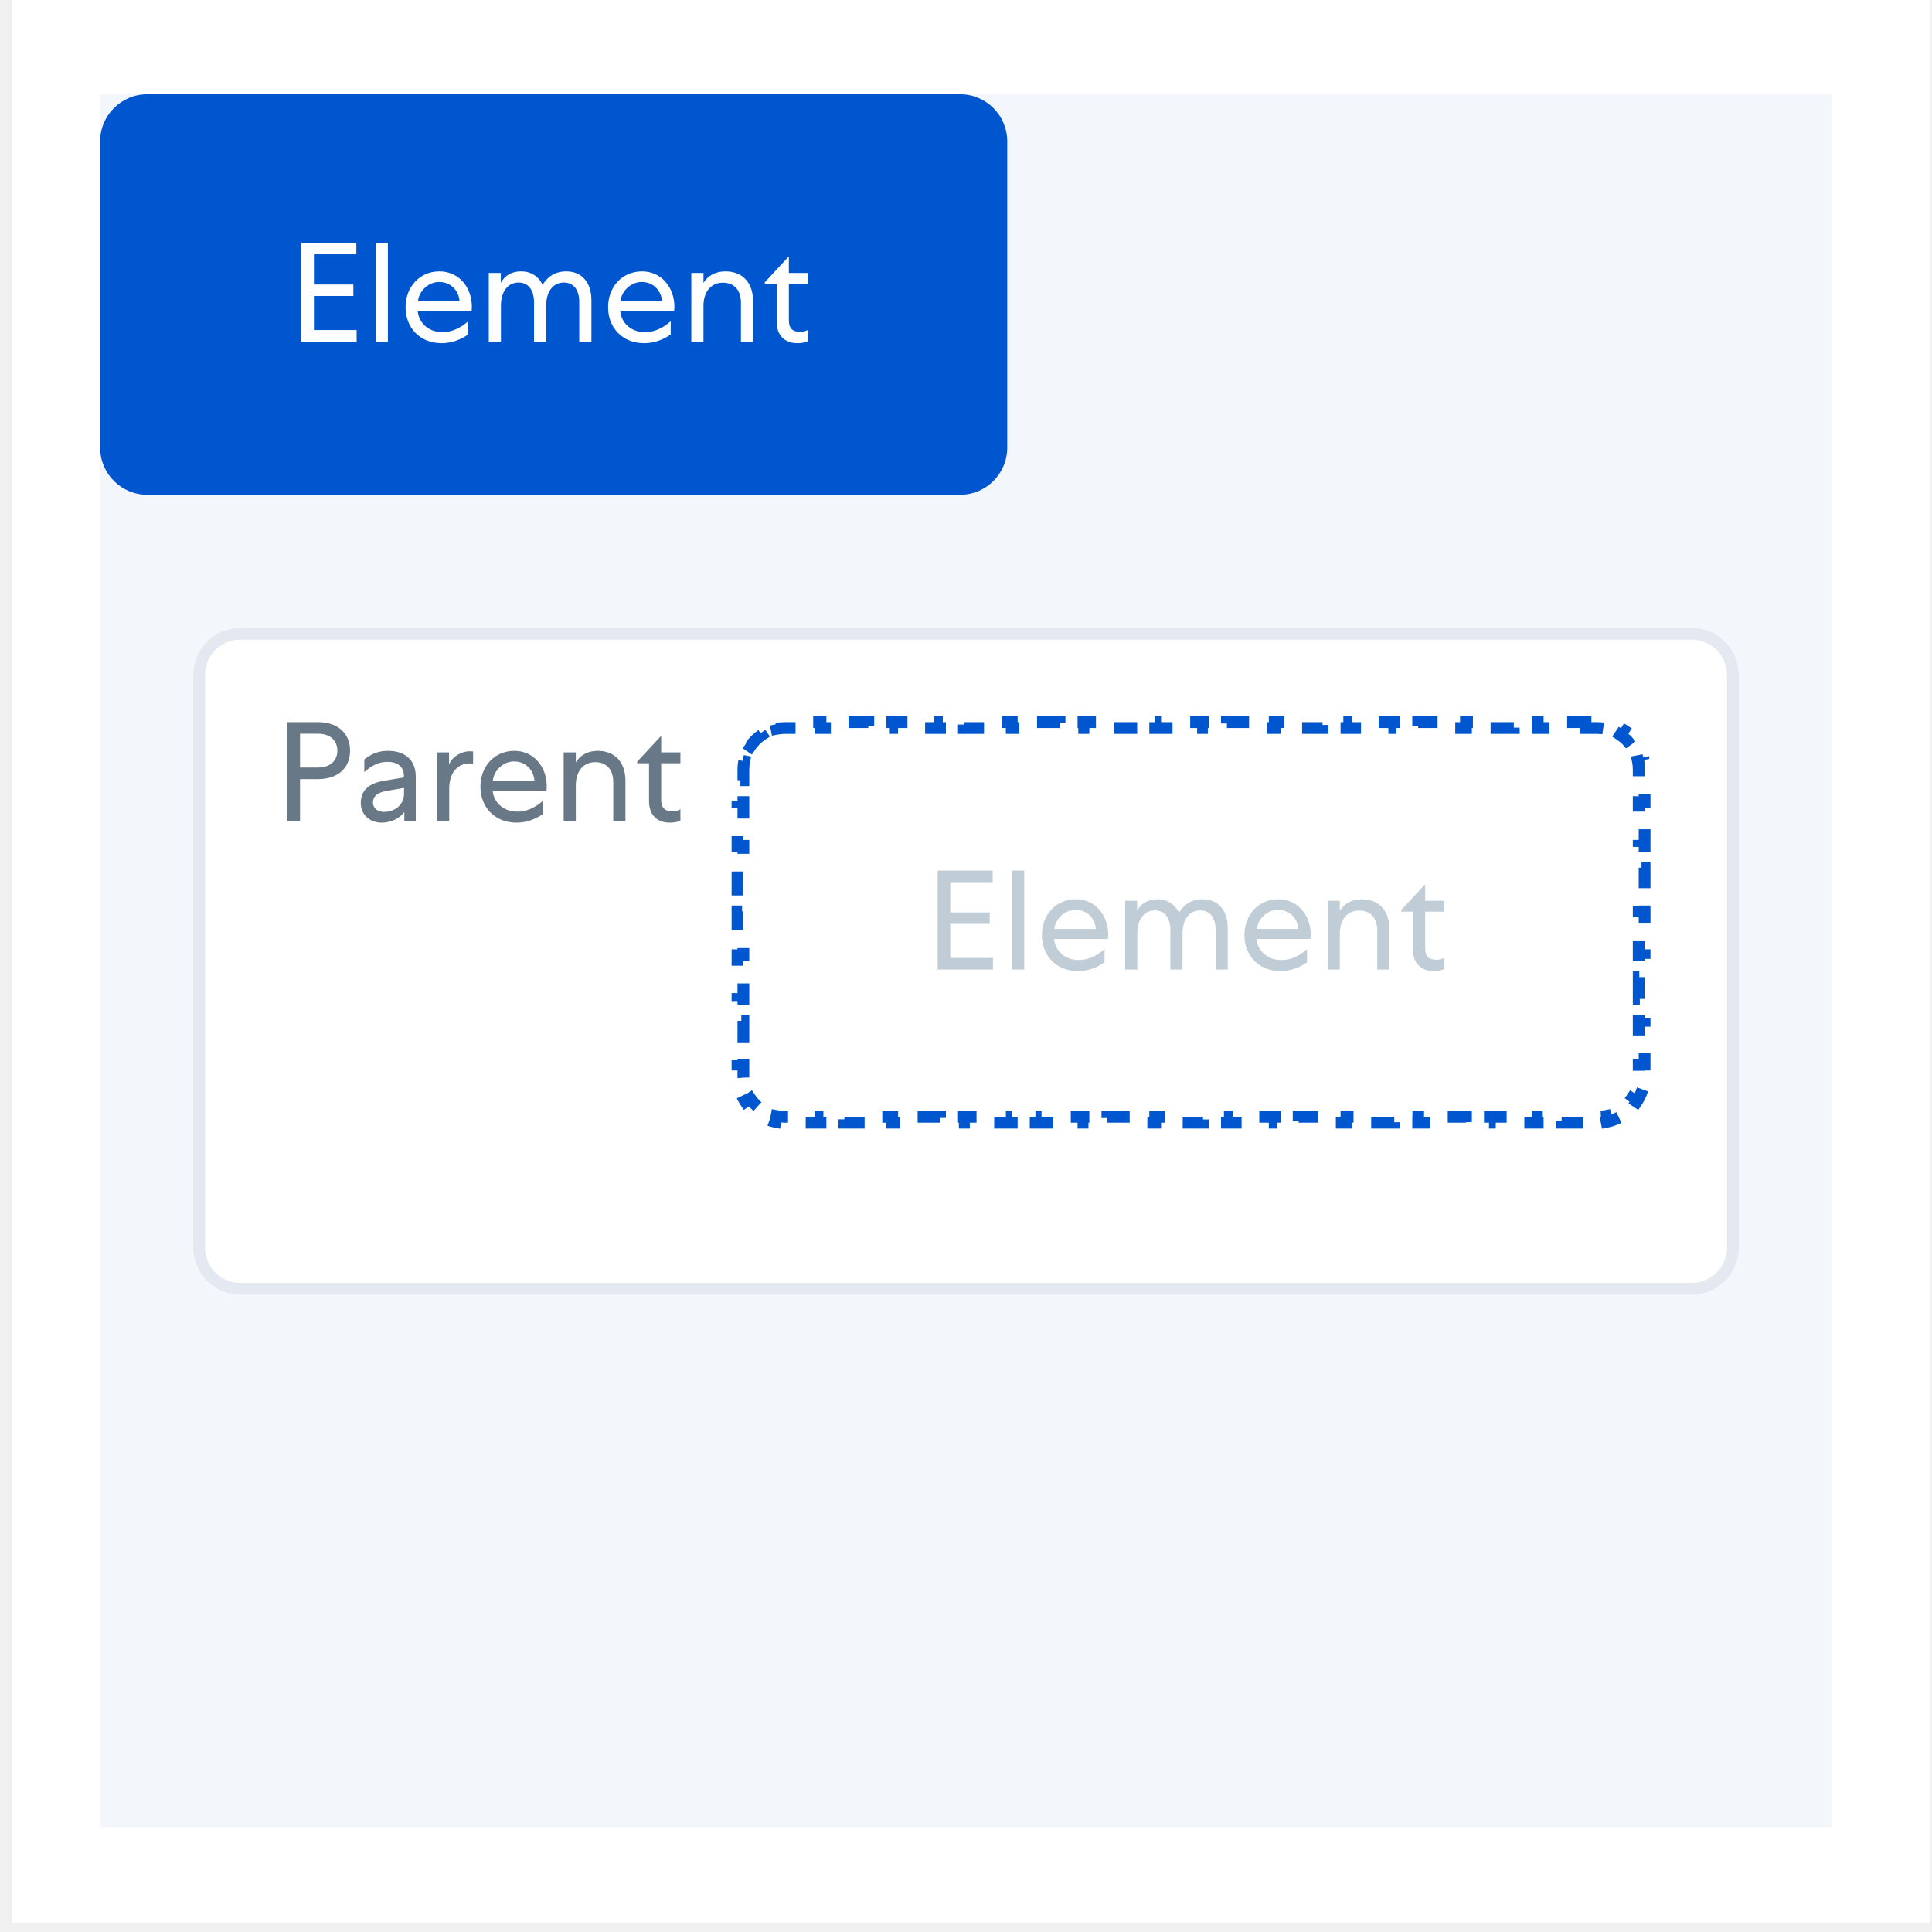
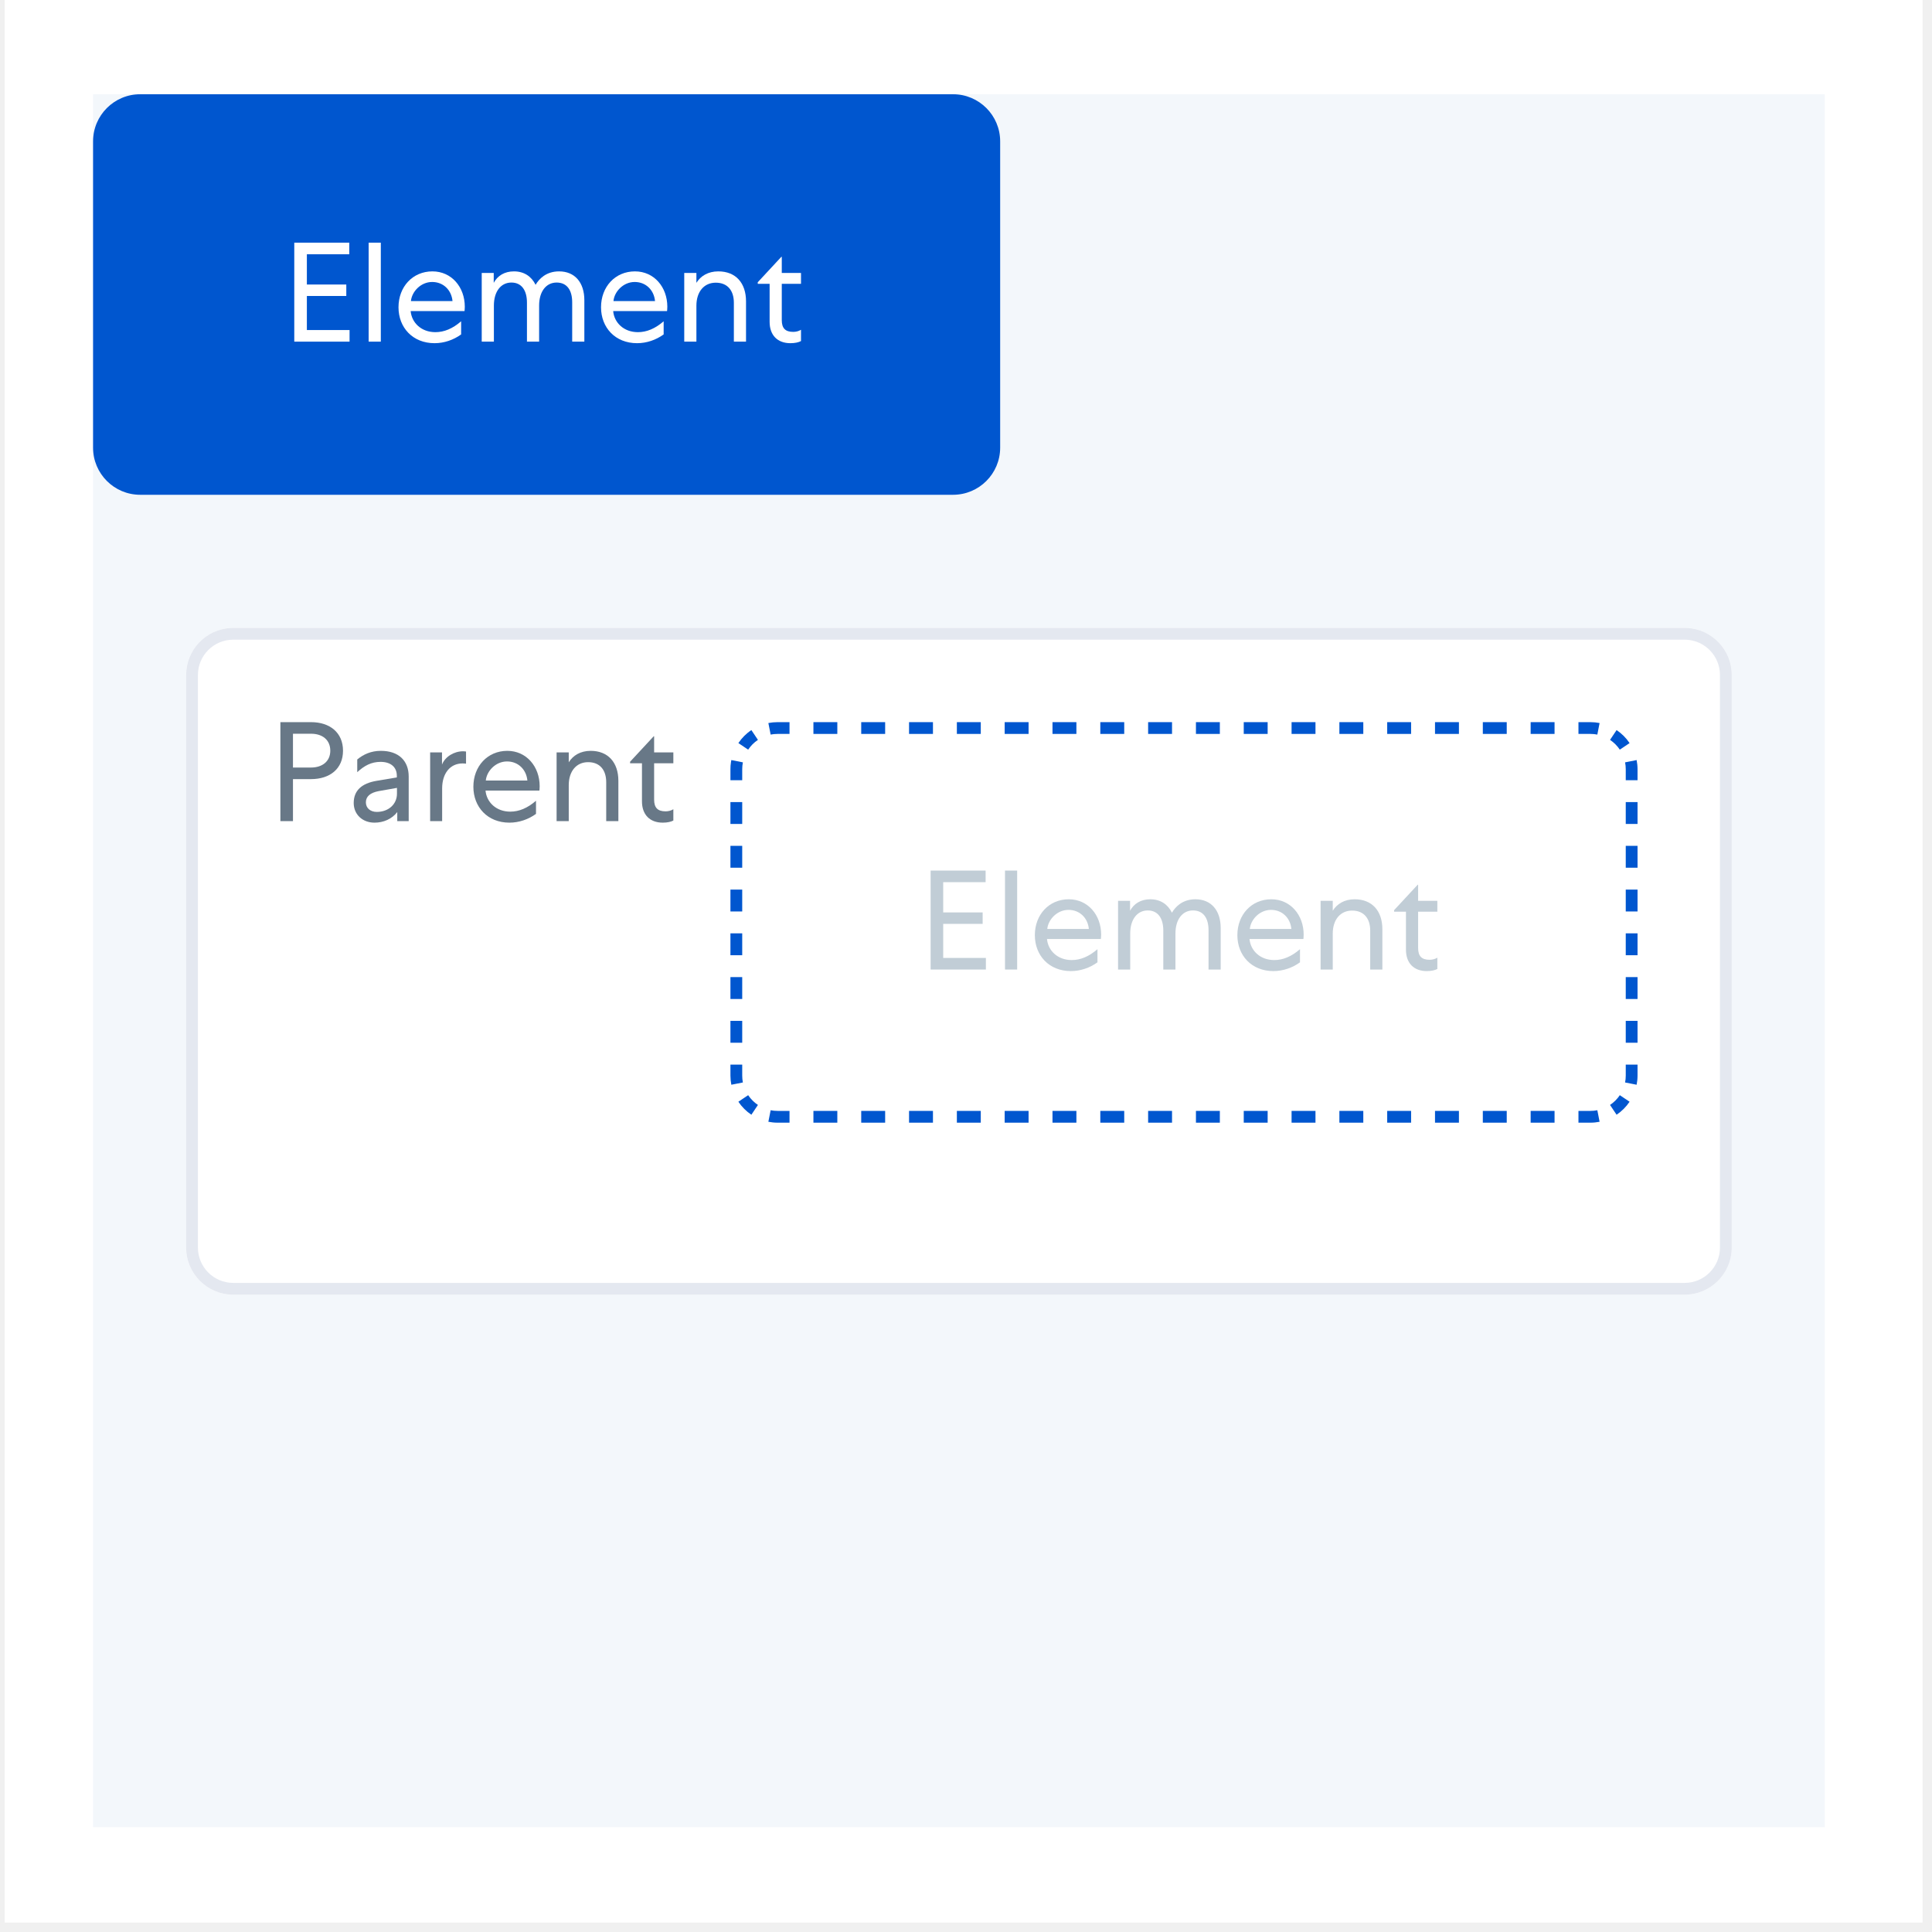
<svg xmlns="http://www.w3.org/2000/svg" width="164" height="164" viewBox="0 0 164 164" fill="none">
  <g clip-path="url(#clip0_1663_178814)">
-     <rect x="1" width="163.2" height="163.2" fill="white" />
-     <rect x="8.5" y="8" width="147" height="147.1" fill="#F3F7FB" />
-     <rect x="8.5" y="8" width="77" height="34" rx="4" fill="#0056CF" />
-     <path fill-rule="evenodd" clip-rule="evenodd" d="M37.307 23.036C38.939 23.036 40.055 24.38 40.055 26.036C40.055 26.264 40.03 26.408 40.03 26.408H35.459C35.543 27.38 36.347 28.196 37.559 28.196C38.303 28.196 39.023 27.896 39.743 27.273V28.388C39.095 28.856 38.302 29.132 37.486 29.132C35.627 29.132 34.427 27.8 34.427 26.084C34.427 24.344 35.627 23.036 37.307 23.036ZM37.283 23.936C36.311 23.936 35.555 24.764 35.482 25.556H39.011C38.927 24.632 38.243 23.936 37.283 23.936Z" fill="white" />
-     <path fill-rule="evenodd" clip-rule="evenodd" d="M54.498 23.036C56.13 23.036 57.246 24.38 57.246 26.036C57.246 26.264 57.222 26.408 57.222 26.408H52.65C52.734 27.38 53.538 28.196 54.75 28.196C55.494 28.196 56.215 27.896 56.935 27.273V28.388C56.287 28.856 55.494 29.132 54.678 29.132C52.818 29.132 51.618 27.8 51.618 26.084C51.618 24.344 52.818 23.036 54.498 23.036ZM54.475 23.936C53.503 23.936 52.746 24.764 52.674 25.556H56.202C56.118 24.632 55.434 23.936 54.475 23.936Z" fill="white" />
-     <path d="M66.962 23.168H68.594V24.092H66.962V27.176C66.962 27.86 67.262 28.172 67.934 28.172C68.162 28.172 68.414 28.112 68.594 27.992V28.952C68.39 29.06 68.09 29.132 67.694 29.132C66.59 29.132 65.93 28.448 65.93 27.32V24.092H64.922V23.96L66.926 21.8H66.962V23.168Z" fill="white" />
-     <path d="M30.248 21.584H26.648V24.152H29.996V25.124H26.648V28.016H30.273V29H25.58V20.6H30.248V21.584Z" fill="white" />
-     <path d="M32.926 29H31.894V20.6H32.926V29Z" fill="white" />
-     <path d="M48.056 23.036C49.399 23.036 50.203 23.985 50.203 25.484V29H49.171V25.664C49.171 24.632 48.727 23.985 47.852 23.984C46.952 23.984 46.363 24.752 46.363 25.94V29H45.331V25.689C45.331 24.645 44.875 23.984 44.011 23.984C43.111 23.985 42.523 24.753 42.523 25.94V29H41.491V23.168H42.511V24.008C42.835 23.408 43.423 23.036 44.227 23.036C45.091 23.036 45.715 23.468 46.063 24.176C46.352 23.684 46.952 23.036 48.056 23.036Z" fill="white" />
-     <path d="M61.574 23.036C63.062 23.036 63.927 24.032 63.927 25.58V29H62.895V25.7C62.895 24.656 62.354 23.996 61.358 23.996C60.362 23.996 59.715 24.764 59.715 25.952V29H58.683V23.168H59.715V24.008C60.075 23.432 60.699 23.036 61.574 23.036Z" fill="white" />
-     <path d="M16.4 57.3C16.4 55.091 18.191 53.3 20.4 53.3H143.601C145.81 53.3 147.601 55.091 147.601 57.3V105.9C147.601 108.109 145.81 109.9 143.601 109.9H20.4C18.191 109.9 16.4 108.109 16.4 105.9V57.3Z" fill="white" />
-     <path d="M143.601 108.9V109.9H20.4V108.9H143.601ZM146.601 105.9V57.3C146.601 55.695 145.34 54.384 143.755 54.304L143.601 54.3H20.4C18.744 54.3 17.4 55.643 17.4 57.3V105.9C17.4 107.556 18.744 108.9 20.4 108.9V109.9C18.191 109.9 16.4 108.109 16.4 105.9V57.3C16.4 55.16 18.081 53.412 20.194 53.305L20.4 53.3H143.601L143.807 53.305C145.92 53.412 147.601 55.16 147.601 57.3V105.9C147.601 108.109 145.81 109.9 143.601 109.9V108.9C145.257 108.9 146.601 107.556 146.601 105.9Z" fill="#E4E8F0" />
-     <path fill-rule="evenodd" clip-rule="evenodd" d="M32.929 63.736C34.429 63.736 35.293 64.564 35.293 65.92V69.7H34.321V68.933C33.865 69.521 33.157 69.832 32.389 69.832C31.357 69.832 30.625 69.124 30.625 68.164C30.625 67.12 31.285 66.496 32.569 66.281L34.285 65.992V65.849C34.285 65.117 33.769 64.672 32.905 64.672C32.113 64.672 31.525 64.996 30.925 65.548V64.468C31.453 64.036 32.089 63.737 32.929 63.736ZM32.737 67.156C32.041 67.288 31.657 67.601 31.657 68.105C31.657 68.597 32.041 68.92 32.581 68.92C33.577 68.92 34.297 68.272 34.297 67.372V66.88L32.737 67.156Z" fill="#687887" />
-     <path fill-rule="evenodd" clip-rule="evenodd" d="M43.662 63.736C45.294 63.736 46.41 65.081 46.41 66.737C46.41 66.964 46.386 67.109 46.386 67.109H41.815C41.899 68.08 42.702 68.897 43.914 68.897C44.658 68.897 45.379 68.597 46.099 67.973V69.088C45.451 69.556 44.658 69.832 43.842 69.832C41.982 69.832 40.782 68.5 40.782 66.784C40.782 65.044 41.982 63.737 43.662 63.736ZM43.639 64.636C42.667 64.636 41.91 65.464 41.838 66.256H45.366C45.282 65.332 44.598 64.636 43.639 64.636Z" fill="#687887" />
-     <path d="M56.126 63.868H57.758V64.792H56.126V67.876C56.126 68.56 56.426 68.872 57.098 68.872C57.326 68.872 57.578 68.812 57.758 68.693V69.653C57.554 69.76 57.254 69.832 56.858 69.832C55.755 69.832 55.094 69.148 55.094 68.021V64.792H54.086V64.66L56.09 62.5H56.126V63.868Z" fill="#687887" />
-     <path fill-rule="evenodd" clip-rule="evenodd" d="M27.004 61.3C28.6 61.3 29.717 62.189 29.717 63.725C29.717 65.26 28.6 66.136 27.004 66.136H25.469V69.7H24.4V61.3H27.004ZM25.469 65.153H27.004C27.964 65.153 28.637 64.624 28.637 63.725C28.637 62.801 27.964 62.284 27.004 62.284H25.469V65.153Z" fill="#687887" />
-     <path d="M39.908 63.773C40.049 63.773 40.155 63.795 40.16 63.796V64.828C40.156 64.827 40.048 64.804 39.872 64.804C38.792 64.804 38.132 65.668 38.132 66.928V69.7H37.112V63.868H38.12V64.901C38.384 64.229 39.14 63.773 39.908 63.773Z" fill="#687887" />
-     <path d="M50.738 63.736C52.226 63.736 53.091 64.733 53.091 66.281V69.7H52.059V66.401C52.059 65.357 51.519 64.697 50.523 64.697C49.527 64.697 48.879 65.465 48.879 66.653V69.7H47.847V63.868H48.879V64.708C49.239 64.132 49.863 63.737 50.738 63.736Z" fill="#687887" />
-     <path d="M134.589 61.3V61.8H135.604C135.838 61.8 136.066 61.823 136.287 61.866L136.383 61.376C136.908 61.48 137.396 61.686 137.825 61.974L137.548 62.389C137.93 62.645 138.259 62.974 138.515 63.356L138.929 63.077C139.216 63.507 139.423 63.995 139.526 64.52H139.527L139.037 64.616C139.081 64.837 139.104 65.066 139.104 65.3V66.229H139.604V68.086H139.104V69.943H139.604V71.8H139.104V73.657H139.604V75.514H139.104V77.371H139.604V79.229H139.104V81.086H139.604V82.943H139.104V84.8H139.604V86.657H139.104V88.514H139.604V90.371H139.104V91.3C139.104 91.534 139.081 91.763 139.037 91.984L139.526 92.079C139.423 92.605 139.216 93.092 138.929 93.522L138.515 93.244C138.259 93.626 137.93 93.955 137.548 94.211L137.825 94.625C137.396 94.913 136.908 95.119 136.383 95.223L136.287 94.734C136.066 94.777 135.838 94.8 135.604 94.8H134.589V95.3H132.56V94.8H130.53V95.3H128.501V94.8H126.471V95.3H124.441V94.8H122.412V95.3H120.383V94.8H118.354V95.3H116.324V94.8H114.295V95.3H112.266V94.8H110.236V95.3H108.206V94.8H106.177V95.3H104.147V94.8H102.118V95.3H100.089V94.8H98.06V95.3H96.03V94.8H94.001V95.3H91.971V94.8H89.941V95.3H87.912V94.8H85.883V95.3H83.853V94.8H81.824V95.3H79.795V94.8H77.766V95.3H75.736V94.8H73.706V95.3H71.677V94.8H69.647V95.3H67.618V94.8H66.603C66.369 94.8 66.141 94.777 65.92 94.734L65.823 95.223C65.298 95.119 64.81 94.913 64.381 94.625L64.659 94.211C64.277 93.955 63.948 93.626 63.692 93.244L63.277 93.522C62.99 93.092 62.783 92.604 62.68 92.079L63.17 91.984C63.137 91.818 63.116 91.648 63.107 91.475L63.103 91.3V90.371H62.603V88.514H63.103V86.657H62.603V84.8H63.103V82.943H62.603V81.086H63.103V79.229H62.603V77.371H63.103V75.514H62.603V73.657H63.103V71.8H62.603V69.943H63.103V68.086H62.603V66.229H63.103V65.3C63.103 65.066 63.126 64.837 63.17 64.616L62.68 64.52C62.783 63.995 62.99 63.507 63.277 63.077L63.692 63.356C63.948 62.974 64.277 62.645 64.659 62.389L64.381 61.974C64.81 61.686 65.298 61.48 65.823 61.376L65.92 61.866C66.141 61.823 66.369 61.8 66.603 61.8H67.618V61.3H69.647V61.8H71.677V61.3H73.706V61.8H75.736V61.3H77.766V61.8H79.795V61.3H81.824V61.8H83.853V61.3H85.883V61.8H87.912V61.3H89.941V61.8H91.971V61.3H94.001V61.8H96.03V61.3H98.06V61.8H100.089V61.3H102.118V61.8H104.147V61.3H106.177V61.8H108.206V61.3H110.236V61.8H112.266V61.3H114.295V61.8H116.324V61.3H118.354V61.8H120.383V61.3H122.412V61.8H124.441V61.3H126.471V61.8H128.501V61.3H130.53V61.8H132.56V61.3H134.589Z" stroke="#0056CF" stroke-dasharray="2 2" />
-     <path fill-rule="evenodd" clip-rule="evenodd" d="M91.323 76.336C92.955 76.336 94.071 77.68 94.071 79.336C94.071 79.564 94.047 79.708 94.047 79.708H89.476C89.56 80.68 90.363 81.496 91.575 81.496C92.319 81.496 93.04 81.196 93.76 80.572V81.688C93.112 82.156 92.319 82.432 91.503 82.432C89.643 82.432 88.443 81.1 88.443 79.384C88.443 77.644 89.643 76.336 91.323 76.336ZM91.3 77.236C90.328 77.236 89.571 78.064 89.499 78.856H93.027C92.943 77.932 92.26 77.236 91.3 77.236Z" fill="#C1CDD6" />
-     <path fill-rule="evenodd" clip-rule="evenodd" d="M108.515 76.336C110.147 76.336 111.263 77.68 111.263 79.336C111.263 79.564 111.238 79.708 111.238 79.708H106.667C106.751 80.68 107.555 81.496 108.767 81.496C109.511 81.496 110.231 81.196 110.951 80.572V81.688C110.303 82.156 109.51 82.432 108.694 82.432C106.835 82.432 105.635 81.1 105.635 79.384C105.635 77.644 106.835 76.336 108.515 76.336ZM108.491 77.236C107.519 77.236 106.763 78.064 106.69 78.856H110.219C110.135 77.932 109.451 77.236 108.491 77.236Z" fill="#C1CDD6" />
-     <path d="M120.979 76.468H122.61V77.392H120.979V80.476C120.979 81.16 121.278 81.472 121.95 81.472C122.178 81.472 122.43 81.412 122.61 81.292V82.252C122.406 82.36 122.107 82.432 121.711 82.432C120.607 82.432 119.946 81.748 119.946 80.62V77.392H118.938V77.26L120.942 75.1H120.979V76.468Z" fill="#C1CDD6" />
-     <path d="M84.265 74.884H80.665V77.452H84.013V78.424H80.665V81.316H84.289V82.3H79.597V73.9H84.265V74.884Z" fill="#C1CDD6" />
-     <path d="M86.942 82.3H85.91V73.9H86.942V82.3Z" fill="#C1CDD6" />
-     <path d="M102.072 76.336C103.416 76.336 104.22 77.284 104.22 78.784V82.3H103.188V78.964C103.188 77.932 102.744 77.284 101.868 77.284C100.968 77.284 100.38 78.052 100.38 79.24V82.3H99.348V78.989C99.348 77.945 98.891 77.284 98.027 77.284C97.128 77.285 96.54 78.053 96.54 79.24V82.3H95.508V76.468H96.527V77.308C96.851 76.708 97.44 76.336 98.244 76.336C99.108 76.336 99.732 76.768 100.08 77.476C100.368 76.984 100.968 76.336 102.072 76.336Z" fill="#C1CDD6" />
-     <path d="M115.591 76.336C117.079 76.336 117.943 77.332 117.943 78.88V82.3H116.911V79C116.911 77.956 116.371 77.296 115.375 77.296C114.379 77.296 113.731 78.064 113.731 79.252V82.3H112.699V76.468H113.731V77.308C114.091 76.732 114.715 76.336 115.591 76.336Z" fill="#C1CDD6" />
+     <rect x="0.4" width="163.2" height="163.2" fill="white" />
+     <rect x="7.9" y="8" width="147" height="147.1" fill="#F3F7FB" />
+     <rect x="7.9" y="8" width="77" height="34" rx="4" fill="#0056CF" />
+     <path fill-rule="evenodd" clip-rule="evenodd" d="M36.707 23.036C38.339 23.036 39.455 24.38 39.455 26.036C39.455 26.264 39.431 26.408 39.431 26.408H34.859C34.944 27.38 35.747 28.196 36.959 28.196C37.703 28.196 38.424 27.896 39.144 27.273V28.388C38.496 28.856 37.703 29.132 36.887 29.132C35.027 29.132 33.827 27.8 33.827 26.084C33.827 24.344 35.027 23.036 36.707 23.036ZM36.684 23.936C35.712 23.936 34.955 24.764 34.883 25.556H38.411C38.327 24.632 37.643 23.936 36.684 23.936Z" fill="white" />
+     <path fill-rule="evenodd" clip-rule="evenodd" d="M53.898 23.036C55.53 23.036 56.647 24.38 56.647 26.036C56.647 26.264 56.622 26.408 56.622 26.408H52.051C52.135 27.38 52.939 28.196 54.15 28.196C54.894 28.196 55.615 27.896 56.335 27.273V28.388C55.687 28.856 54.894 29.132 54.078 29.132C52.218 29.132 51.019 27.8 51.019 26.084C51.019 24.344 52.218 23.036 53.898 23.036ZM53.875 23.936C52.903 23.936 52.146 24.764 52.074 25.556H55.602C55.518 24.632 54.835 23.936 53.875 23.936Z" fill="white" />
+     <path d="M66.362 23.168H67.994V24.092H66.362V27.176C66.362 27.86 66.662 28.172 67.334 28.172C67.562 28.172 67.814 28.112 67.994 27.992V28.952C67.79 29.06 67.49 29.132 67.095 29.132C65.991 29.132 65.33 28.448 65.33 27.32V24.092H64.322V23.96L66.326 21.8H66.362V23.168Z" fill="white" />
+     <path d="M29.648 21.584H26.049V24.152H29.396V25.124H26.049V28.016H29.673V29H24.98V20.6H29.648V21.584Z" fill="white" />
+     <path d="M32.326 29H31.294V20.6H32.326V29Z" fill="white" />
+     <path d="M47.456 23.036C48.8 23.036 49.603 23.985 49.603 25.484V29H48.571V25.664C48.571 24.632 48.128 23.985 47.252 23.984C46.352 23.984 45.764 24.752 45.764 25.94V29H44.731V25.689C44.731 24.645 44.275 23.984 43.411 23.984C42.511 23.985 41.924 24.753 41.924 25.94V29H40.892V23.168H41.911V24.008C42.235 23.408 42.824 23.036 43.628 23.036C44.492 23.036 45.116 23.468 45.464 24.176C45.752 23.684 46.352 23.036 47.456 23.036Z" fill="white" />
+     <path d="M60.975 23.036C62.463 23.036 63.327 24.032 63.327 25.58V29H62.295V25.7C62.295 24.656 61.755 23.996 60.759 23.996C59.763 23.996 59.115 24.764 59.115 25.952V29H58.083V23.168H59.115V24.008C59.475 23.432 60.099 23.036 60.975 23.036Z" fill="white" />
+     <path d="M15.801 57.3C15.801 55.091 17.592 53.3 19.801 53.3H143.001C145.21 53.3 147.001 55.091 147.001 57.3V105.9C147.001 108.109 145.21 109.9 143.001 109.9H19.801C17.592 109.9 15.801 108.109 15.801 105.9V57.3Z" fill="white" />
+     <path d="M143.001 108.9V109.9H19.801V108.9H143.001ZM146.001 105.9V57.3C146.001 55.695 144.74 54.384 143.155 54.304L143.001 54.3H19.801C18.144 54.3 16.801 55.643 16.801 57.3V105.9C16.801 107.556 18.144 108.9 19.801 108.9V109.9C17.592 109.9 15.801 108.109 15.801 105.9V57.3C15.801 55.16 17.481 53.412 19.595 53.305L19.801 53.3H143.001L143.207 53.305C145.32 53.412 147.001 55.16 147.001 57.3V105.9C147.001 108.109 145.21 109.9 143.001 109.9V108.9C144.658 108.9 146.001 107.556 146.001 105.9Z" fill="#E4E8F0" />
+     <path fill-rule="evenodd" clip-rule="evenodd" d="M32.329 63.736C33.829 63.736 34.693 64.564 34.693 65.92V69.7H33.722V68.933C33.266 69.521 32.557 69.832 31.789 69.832C30.757 69.832 30.025 69.124 30.025 68.164C30.025 67.12 30.686 66.496 31.97 66.281L33.685 65.992V65.849C33.685 65.117 33.169 64.672 32.306 64.672C31.514 64.672 30.925 64.996 30.325 65.548V64.468C30.853 64.036 31.489 63.737 32.329 63.736ZM32.138 67.156C31.442 67.288 31.058 67.601 31.058 68.105C31.058 68.597 31.442 68.92 31.981 68.92C32.977 68.92 33.697 68.272 33.697 67.372V66.88L32.138 67.156Z" fill="#687887" />
+     <path fill-rule="evenodd" clip-rule="evenodd" d="M43.062 63.736C44.694 63.736 45.81 65.081 45.81 66.737C45.81 66.964 45.786 67.109 45.786 67.109H41.215C41.299 68.08 42.103 68.897 43.315 68.897C44.059 68.897 44.779 68.597 45.499 67.973V69.088C44.851 69.556 44.058 69.832 43.242 69.832C41.382 69.832 40.183 68.5 40.183 66.784C40.183 65.044 41.383 63.737 43.062 63.736ZM43.039 64.636C42.067 64.636 41.31 65.464 41.238 66.256H44.767C44.682 65.332 43.999 64.636 43.039 64.636Z" fill="#687887" />
+     <path d="M55.526 63.868H57.158V64.792H55.526V67.876C55.526 68.56 55.826 68.872 56.498 68.872C56.726 68.872 56.978 68.812 57.158 68.693V69.653C56.954 69.76 56.654 69.832 56.259 69.832C55.155 69.832 54.494 69.148 54.494 68.021V64.792H53.486V64.66L55.49 62.5H55.526V63.868Z" fill="#687887" />
+     <path fill-rule="evenodd" clip-rule="evenodd" d="M26.404 61.3C28 61.3 29.117 62.189 29.117 63.725C29.117 65.26 28 66.136 26.404 66.136H24.869V69.7H23.801V61.3H26.404ZM24.869 65.153H26.404C27.364 65.153 28.037 64.624 28.037 63.725C28.037 62.801 27.364 62.284 26.404 62.284H24.869V65.153Z" fill="#687887" />
+     <path d="M39.309 63.773C39.449 63.773 39.555 63.795 39.56 63.796V64.828C39.556 64.827 39.449 64.804 39.273 64.804C38.193 64.804 37.532 65.668 37.532 66.928V69.7H36.513V63.868H37.52V64.901C37.785 64.229 38.541 63.773 39.309 63.773Z" fill="#687887" />
+     <path d="M50.139 63.736C51.627 63.736 52.491 64.733 52.491 66.281V69.7H51.459V66.401C51.459 65.357 50.919 64.697 49.923 64.697C48.927 64.697 48.279 65.465 48.279 66.653V69.7H47.247V63.868H48.279V64.708C48.639 64.132 49.263 63.737 50.139 63.736Z" fill="#687887" />
+     <path d="M65.417 94.243C65.606 94.281 65.802 94.3 66.004 94.3H67.019V95.3H66.004C65.737 95.3 65.476 95.273 65.224 95.223L65.417 94.243Z" fill="#0056CF" />
+     <path d="M71.077 95.3H69.048V94.3H71.077V95.3Z" fill="#0056CF" />
+     <path d="M75.137 95.3H73.106V94.3H75.137V95.3Z" fill="#0056CF" />
+     <path d="M79.195 95.3H77.166V94.3H79.195V95.3Z" fill="#0056CF" />
+     <path d="M83.254 95.3H81.225V94.3H83.254V95.3Z" fill="#0056CF" />
+     <path d="M87.312 95.3H85.283V94.3H87.312V95.3Z" fill="#0056CF" />
+     <path d="M91.371 95.3H89.342V94.3H91.371V95.3Z" fill="#0056CF" />
+     <path d="M95.431 95.3H93.401V94.3H95.431V95.3Z" fill="#0056CF" />
+     <path d="M99.489 95.3H97.46V94.3H99.489V95.3Z" fill="#0056CF" />
+     <path d="M103.548 95.3H101.519V94.3H103.548V95.3Z" fill="#0056CF" />
+     <path d="M107.606 95.3H105.577V94.3H107.606V95.3Z" fill="#0056CF" />
+     <path d="M111.666 95.3H109.637V94.3H111.666V95.3Z" fill="#0056CF" />
+     <path d="M115.725 95.3H113.695V94.3H115.725V95.3Z" fill="#0056CF" />
+     <path d="M119.783 95.3H117.754V94.3H119.783V95.3Z" fill="#0056CF" />
+     <path d="M123.842 95.3H121.812V94.3H123.842V95.3Z" fill="#0056CF" />
+     <path d="M127.901 95.3H125.871V94.3H127.901V95.3Z" fill="#0056CF" />
+     <path d="M131.96 95.3H129.931V94.3H131.96V95.3Z" fill="#0056CF" />
+     <path d="M135.688 94.733L135.783 95.223C135.531 95.272 135.271 95.3 135.004 95.3H133.989V94.3H135.004C135.206 94.3 135.402 94.281 135.591 94.243L135.688 94.733Z" fill="#0056CF" />
+     <path d="M63.509 92.966C63.728 93.293 64.01 93.576 64.338 93.795L64.059 94.21L64.06 94.211L63.781 94.625C63.345 94.333 62.97 93.958 62.678 93.522L63.509 92.966Z" fill="#0056CF" />
+     <path d="M137.914 93.244L138.329 93.522C138.037 93.958 137.662 94.333 137.226 94.625L137.066 94.387L136.948 94.211L136.67 93.795C136.997 93.576 137.28 93.293 137.499 92.966L137.914 93.244Z" fill="#0056CF" />
+     <path d="M63.004 91.3C63.004 91.501 63.023 91.698 63.06 91.887L62.57 91.983L62.08 92.079C62.03 91.827 62.004 91.566 62.004 91.3V90.371H63.004V91.3Z" fill="#0056CF" />
+     <path d="M139.004 91.3C139.004 91.567 138.977 91.827 138.927 92.079L138.438 91.983L137.947 91.887C137.985 91.698 138.004 91.501 138.004 91.3V90.371H139.004V91.3Z" fill="#0056CF" />
+     <path d="M63.004 88.514H62.004V86.657H63.004V88.514Z" fill="#0056CF" />
+     <path d="M139.004 88.514H138.004V86.657H139.004V88.514Z" fill="#0056CF" />
+     <path d="M63.004 84.8H62.004V82.942H63.004V84.8Z" fill="#0056CF" />
+     <path d="M139.004 84.8H138.004V82.942H139.004V84.8Z" fill="#0056CF" />
+     <path d="M63.004 81.086H62.004V79.228H63.004V81.086Z" fill="#0056CF" />
+     <path d="M139.004 81.086H138.004V79.228H139.004V81.086Z" fill="#0056CF" />
+     <path d="M63.004 77.371H62.004V75.514H63.004V77.371Z" fill="#0056CF" />
+     <path d="M139.004 77.371H138.004V75.514H139.004V77.371Z" fill="#0056CF" />
+     <path d="M63.004 73.657H62.004V71.8H63.004V73.657Z" fill="#0056CF" />
+     <path d="M139.004 73.657H138.004V71.8H139.004V73.657Z" fill="#0056CF" />
+     <path d="M63.004 69.942H62.004V68.086H63.004V69.942Z" fill="#0056CF" />
+     <path d="M139.004 69.942H138.004V68.086H139.004V69.942Z" fill="#0056CF" />
+     <path d="M63.06 64.713C63.023 64.902 63.004 65.098 63.004 65.3V66.228H62.004V65.3C62.004 65.093 62.019 64.889 62.05 64.69L62.08 64.519L63.06 64.713Z" fill="#0056CF" />
+     <path d="M138.927 64.519C138.977 64.772 139.004 65.033 139.004 65.3V66.228H138.004V65.3C138.004 65.098 137.985 64.902 137.947 64.713L138.927 64.519Z" fill="#0056CF" />
+     <path d="M63.984 62.277L64.338 62.805C64.01 63.024 63.728 63.306 63.509 63.634L62.883 63.215L62.678 63.077C62.97 62.641 63.345 62.266 63.781 61.974L63.984 62.277Z" fill="#0056CF" />
+     <path d="M137.226 61.974C137.662 62.266 138.037 62.641 138.329 63.077L138.125 63.215L137.499 63.634C137.28 63.306 136.997 63.024 136.67 62.805L137.023 62.277L137.226 61.974Z" fill="#0056CF" />
+     <path d="M67.019 62.3H66.004C65.802 62.3 65.606 62.319 65.417 62.356L65.224 61.376C65.476 61.326 65.737 61.3 66.004 61.3H67.019V62.3Z" fill="#0056CF" />
+     <path d="M135.004 61.3C135.271 61.3 135.531 61.326 135.783 61.376L135.591 62.356C135.402 62.319 135.206 62.3 135.004 62.3H133.989V61.3H135.004Z" fill="#0056CF" />
+     <path d="M71.077 62.3H69.048V61.3H71.077V62.3Z" fill="#0056CF" />
+     <path d="M75.137 62.3H73.106V61.3H75.137V62.3Z" fill="#0056CF" />
+     <path d="M79.195 62.3H77.166V61.3H79.195V62.3Z" fill="#0056CF" />
+     <path d="M83.254 62.3H81.225V61.3H83.254V62.3Z" fill="#0056CF" />
+     <path d="M87.312 62.3H85.283V61.3H87.312V62.3Z" fill="#0056CF" />
+     <path d="M91.371 62.3H89.342V61.3H91.371V62.3Z" fill="#0056CF" />
+     <path d="M95.431 62.3H93.401V61.3H95.431V62.3Z" fill="#0056CF" />
+     <path d="M99.489 62.3H97.46V61.3H99.489V62.3Z" fill="#0056CF" />
+     <path d="M103.548 62.3H101.519V61.3H103.548V62.3Z" fill="#0056CF" />
+     <path d="M107.606 62.3H105.577V61.3H107.606V62.3Z" fill="#0056CF" />
+     <path d="M111.666 62.3H109.637V61.3H111.666V62.3Z" fill="#0056CF" />
+     <path d="M115.725 62.3H113.695V61.3H115.725V62.3Z" fill="#0056CF" />
+     <path d="M119.783 62.3H117.754V61.3H119.783V62.3Z" fill="#0056CF" />
+     <path d="M123.842 62.3H121.812V61.3H123.842V62.3Z" fill="#0056CF" />
+     <path d="M127.901 62.3H125.871V61.3H127.901V62.3Z" fill="#0056CF" />
+     <path d="M131.96 62.3H129.931V61.3H131.96V62.3Z" fill="#0056CF" />
+     <path fill-rule="evenodd" clip-rule="evenodd" d="M90.724 76.336C92.356 76.336 93.472 77.68 93.472 79.336C93.472 79.564 93.447 79.708 93.447 79.708H88.876C88.96 80.68 89.764 81.496 90.976 81.496C91.72 81.496 92.44 81.196 93.16 80.572V81.688C92.512 82.156 91.719 82.432 90.903 82.432C89.044 82.432 87.844 81.1 87.844 79.384C87.844 77.644 89.044 76.336 90.724 76.336ZM90.7 77.236C89.728 77.236 88.972 78.064 88.899 78.856H92.428C92.344 77.932 91.66 77.236 90.7 77.236Z" fill="#C1CDD6" />
+     <path fill-rule="evenodd" clip-rule="evenodd" d="M107.915 76.336C109.547 76.336 110.663 77.68 110.663 79.336C110.663 79.564 110.639 79.708 110.639 79.708H106.067C106.151 80.68 106.955 81.496 108.167 81.496C108.911 81.496 109.632 81.196 110.352 80.572V81.688C109.704 82.156 108.911 82.432 108.095 82.432C106.235 82.432 105.035 81.1 105.035 79.384C105.035 77.644 106.235 76.336 107.915 76.336ZM107.892 77.236C106.92 77.236 106.163 78.064 106.091 78.856H109.619C109.535 77.932 108.851 77.236 107.892 77.236Z" fill="#C1CDD6" />
+     <path d="M120.379 76.468H122.011V77.392H120.379V80.476C120.379 81.16 120.679 81.472 121.351 81.472C121.579 81.472 121.831 81.412 122.011 81.292V82.252C121.807 82.36 121.507 82.432 121.111 82.432C120.007 82.432 119.347 81.748 119.347 80.62V77.392H118.339V77.26L120.343 75.1H120.379V76.468Z" fill="#C1CDD6" />
+     <path d="M83.665 74.884H80.065V77.452H83.413V78.424H80.065V81.316H83.689V82.3H78.997V73.9H83.665V74.884Z" fill="#C1CDD6" />
+     <path d="M86.343 82.3H85.311V73.9H86.343V82.3Z" fill="#C1CDD6" />
+     <path d="M101.473 76.336C102.816 76.336 103.62 77.284 103.62 78.784V82.3H102.588V78.964C102.588 77.932 102.144 77.284 101.269 77.284C100.369 77.284 99.78 78.052 99.78 79.24V82.3H98.748V78.989C98.748 77.945 98.292 77.284 97.428 77.284C96.528 77.285 95.94 78.053 95.94 79.24V82.3H94.908V76.468H95.928V77.308C96.252 76.708 96.841 76.336 97.644 76.336C98.508 76.336 99.132 76.768 99.481 77.476C99.769 76.984 100.369 76.336 101.473 76.336Z" fill="#C1CDD6" />
+     <path d="M114.991 76.336C116.479 76.336 117.344 77.332 117.344 78.88V82.3H116.312V79C116.312 77.956 115.771 77.296 114.775 77.296C113.78 77.296 113.132 78.064 113.132 79.252V82.3H112.1V76.468H113.132V77.308C113.492 76.732 114.116 76.336 114.991 76.336Z" fill="#C1CDD6" />
  </g>
  <defs>
    <clipPath id="clip0_1663_178814">
-       <rect width="163.2" height="163.2" fill="white" transform="translate(0.599609)" />
+       <rect width="163.2" height="163.2" fill="white" />
    </clipPath>
  </defs>
</svg>
